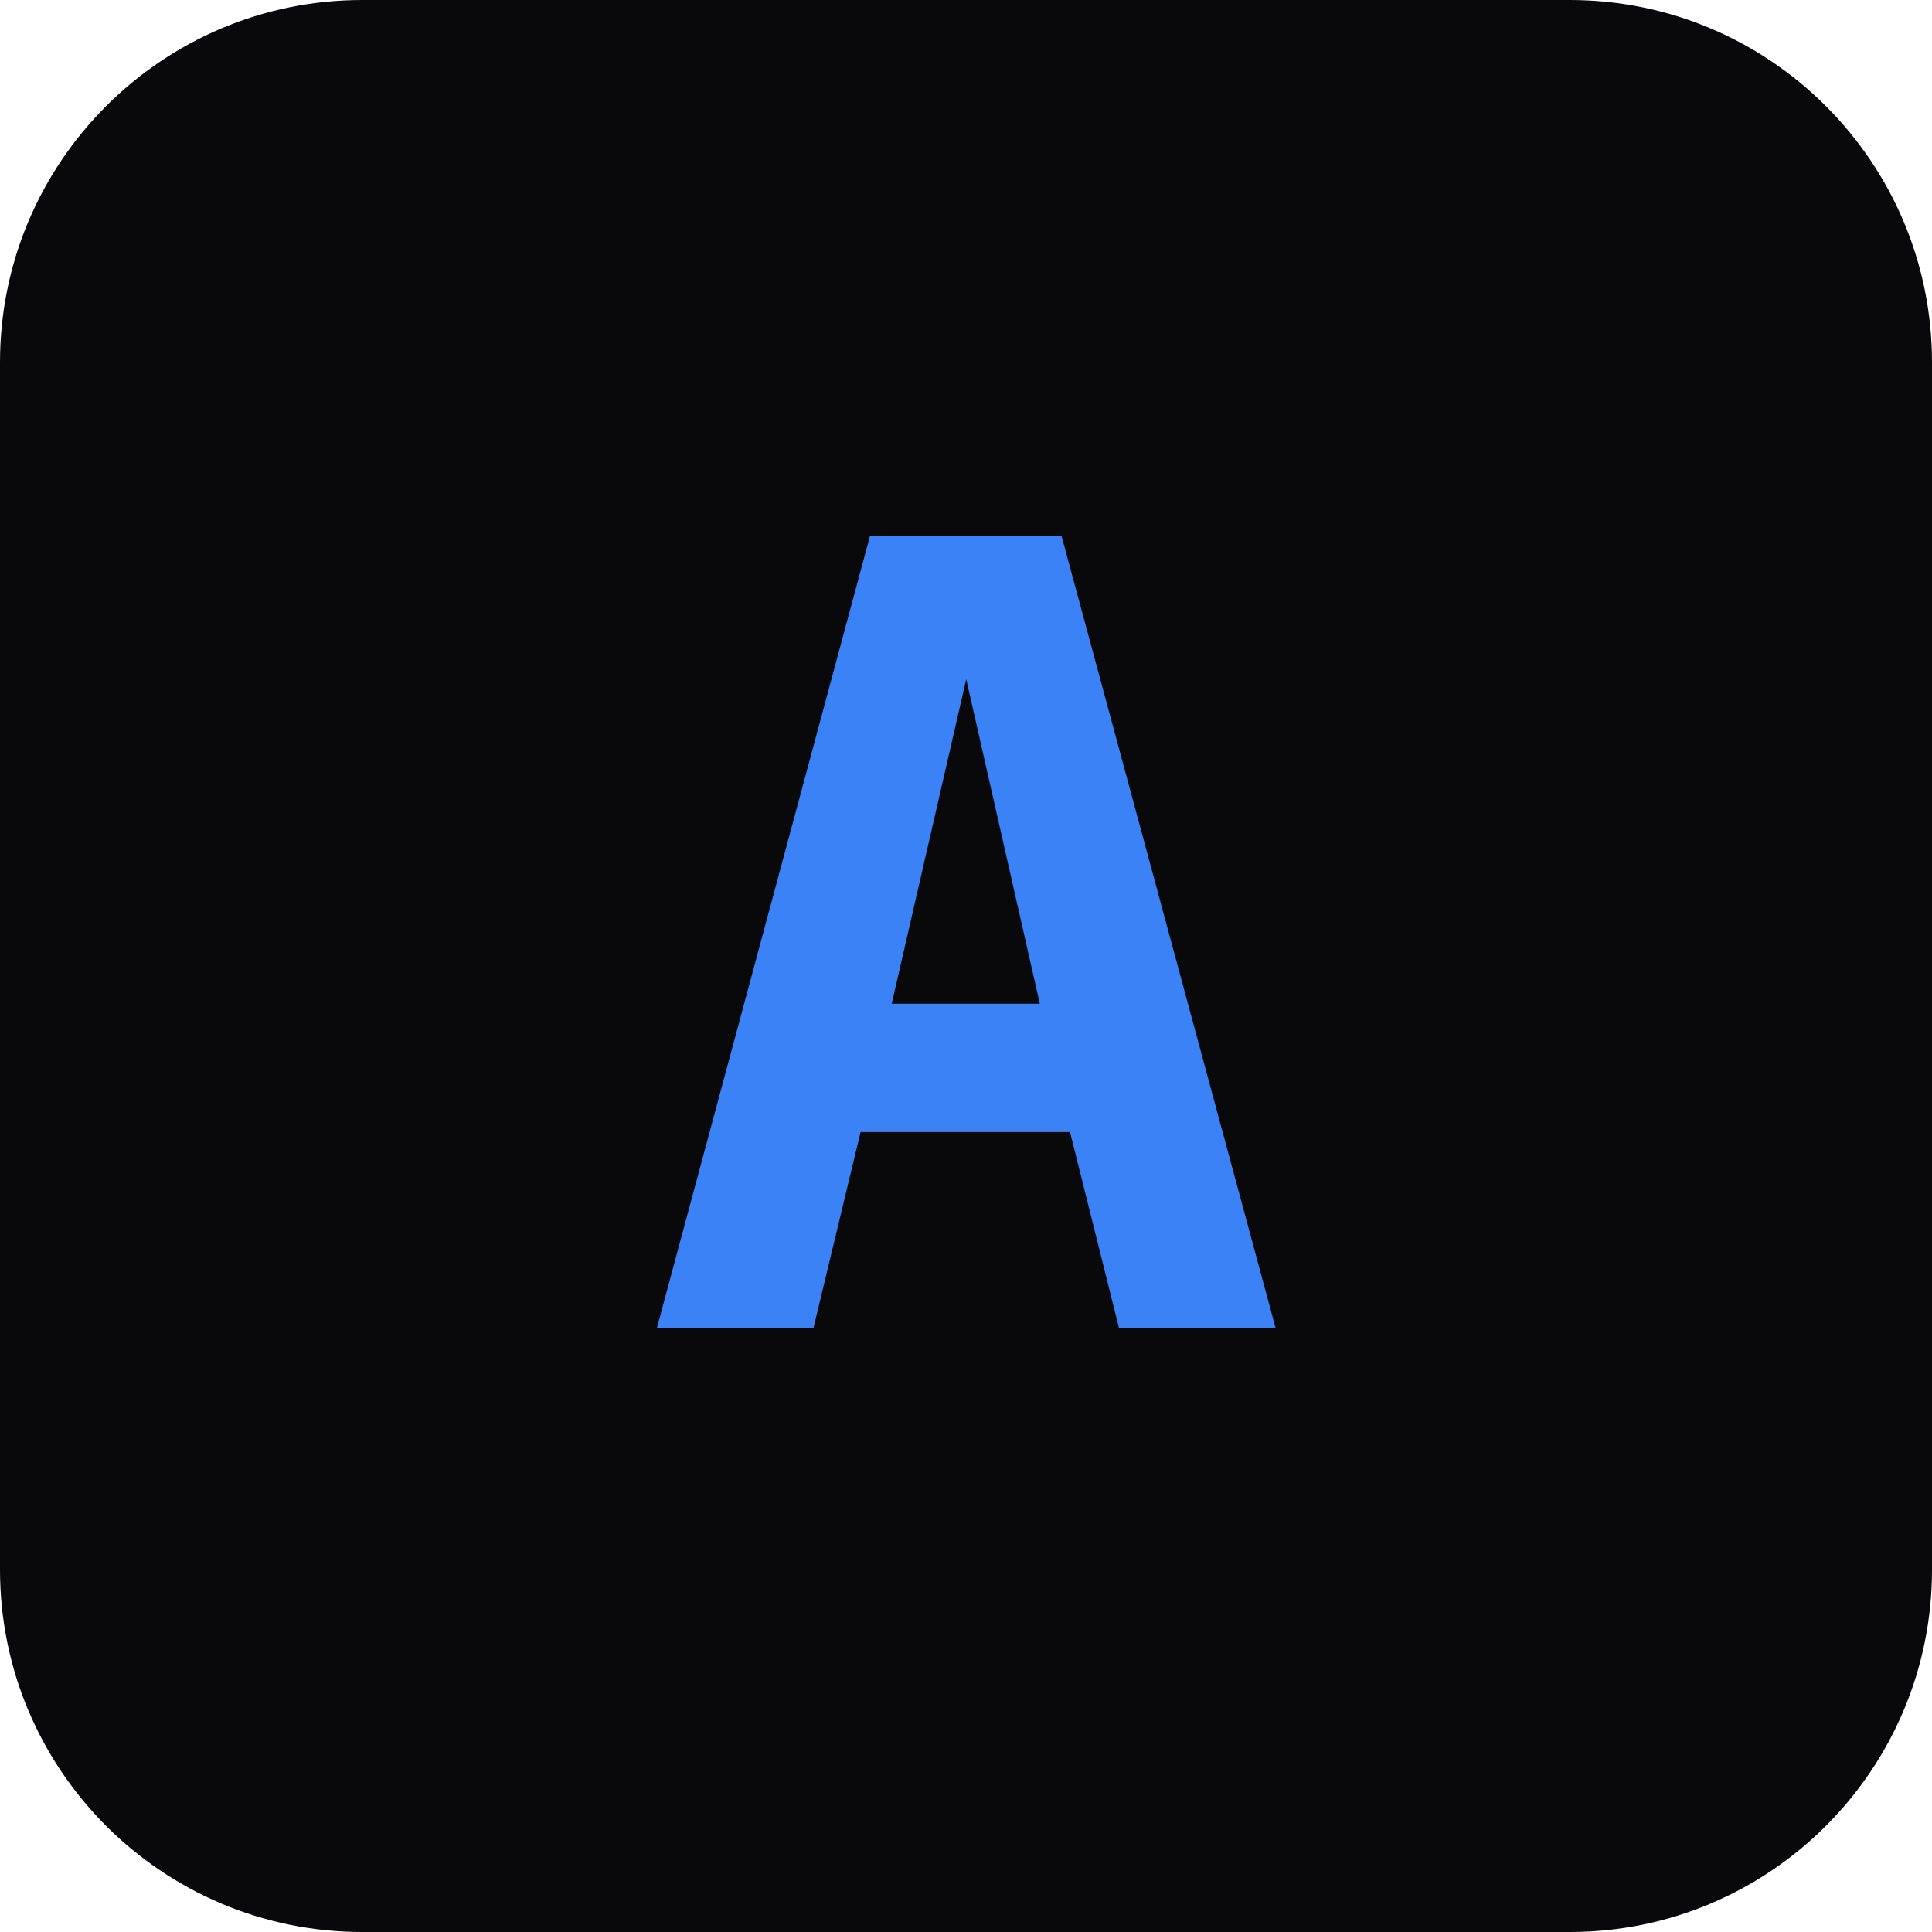
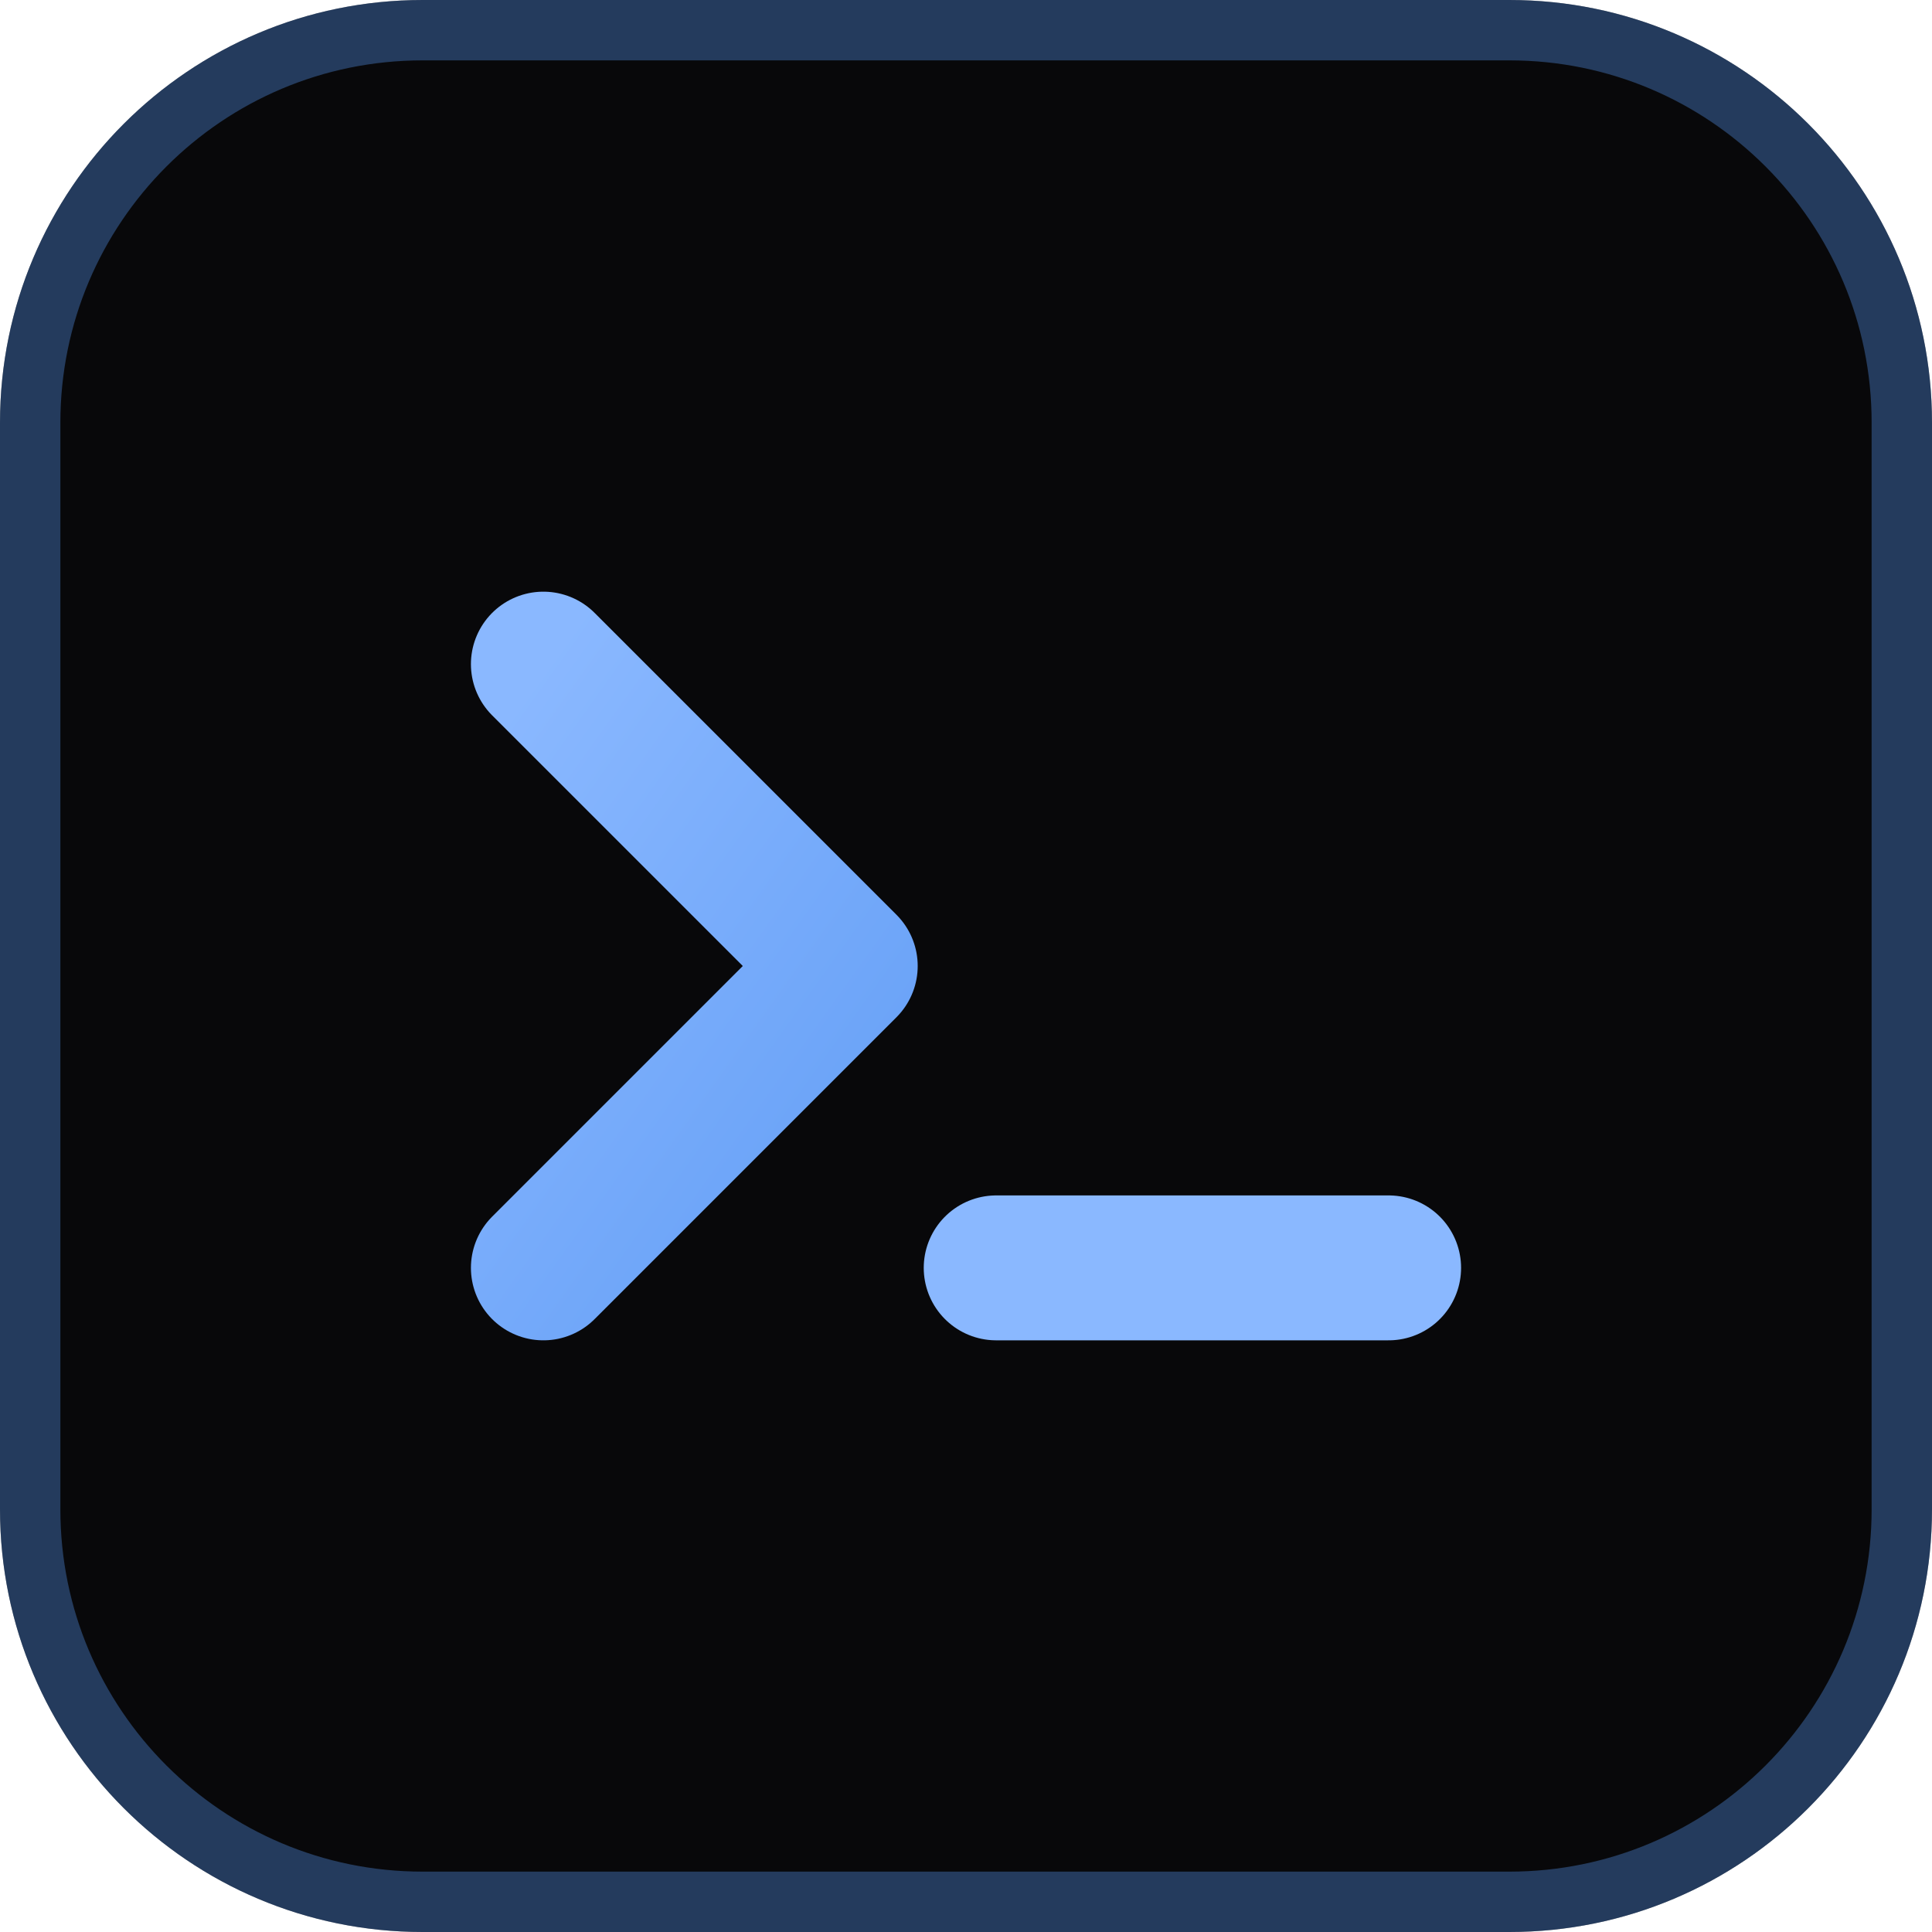
<svg xmlns="http://www.w3.org/2000/svg" width="32" height="32" viewBox="0 0 32 32">
-   <rect width="32" height="32" rx="6" fill="#09090B" />
-   <text x="16" y="22" text-anchor="middle" font-family="monospace" font-weight="bold" font-size="18" fill="#3B82F6">A</text>
+   <defs>
+     <linearGradient id="prompt" x1="9" y1="11" x2="23" y2="21" gradientUnits="userSpaceOnUse">
+       <stop stop-color="#8AB8FF" />
+       <stop offset="1" stop-color="#4B8EF0" />
+     </linearGradient>
+   </defs>
+   <rect width="32" height="32" rx="7" fill="#08080A" />
+   <rect x="0.5" y="0.5" width="31" height="31" rx="6.5" fill="none" stroke="#5B9CF6" stroke-opacity="0.35" />
+   <path d="M9 11l5 5-5 5" fill="none" stroke="url(#prompt)" stroke-width="2.4" stroke-linecap="round" stroke-linejoin="round" />
+   <path d="M16.5 21H23" fill="none" stroke="#8AB8FF" stroke-width="2.4" stroke-linecap="round" />
</svg>
